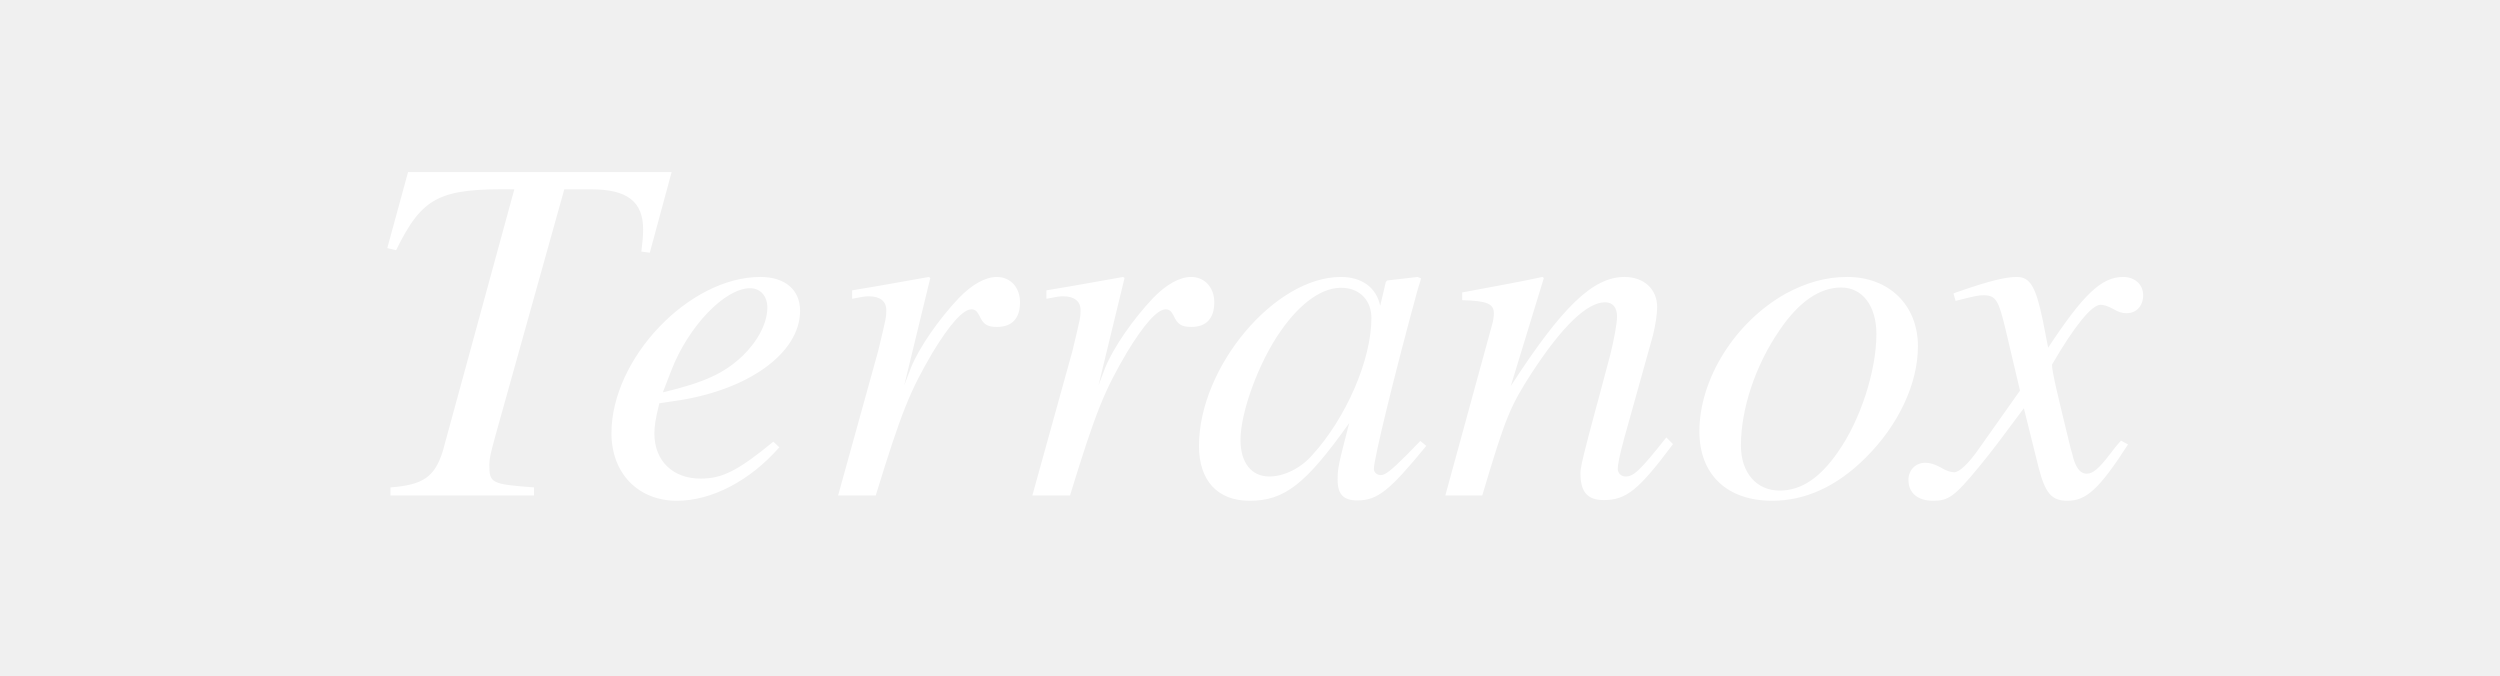
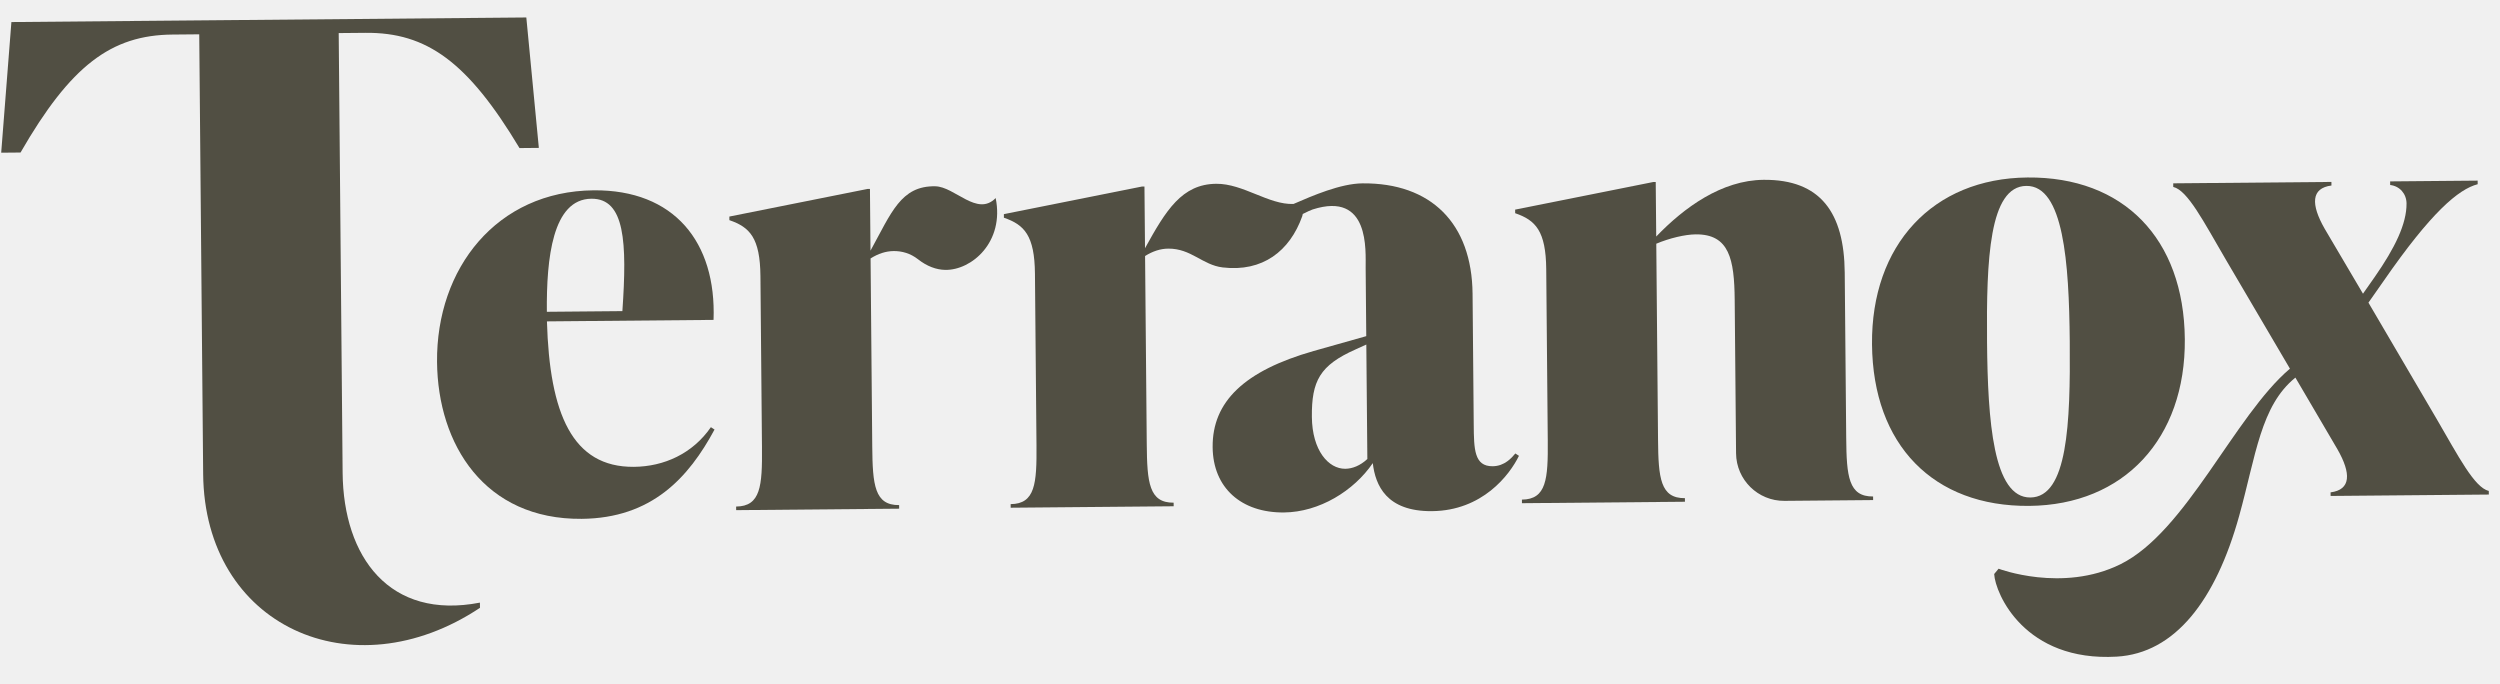
- <svg xmlns="http://www.w3.org/2000/svg" viewBox="0 0 111 30">
-   <text x="55.5" y="22" fill="white" font-family="Georgia, Times, serif" font-size="22" font-style="italic" font-weight="400" text-anchor="middle">Terranox</text>
+ <svg xmlns="http://www.w3.org/2000/svg" width="322" height="88" viewBox="0 0 322 88" fill="none">
+   <path d="M294.944 47.485L286.638 33.355C283.813 28.519 281.773 24.523 279.915 24.077L279.912 23.613L300.286 23.432L300.291 23.895C297.67 24.227 297.614 26.31 299.416 29.459L304.352 37.83L305.877 35.654C308.47 31.927 309.986 28.823 309.962 26.2C309.95 24.966 309.094 23.969 307.854 23.828L307.851 23.364L319.12 23.264L319.125 23.727C316.661 24.365 313.133 27.329 306.962 36.26L305.056 38.981L313.837 53.956C316.658 58.792 318.699 62.788 320.555 63.234L320.56 63.698L300.182 63.879L300.179 63.416C302.802 63.084 302.859 60.998 301.054 57.851L295.648 48.636C291.165 52.247 290.557 58.707 288.403 66.455C285.394 77.295 280.154 84.139 272.635 84.575C260.771 85.264 256.989 76.458 256.85 73.933L257.418 73.25C257.418 73.25 265.629 76.371 273.109 72.677C281.605 68.485 287.79 53.55 294.944 47.485Z" fill="#514F43" style="fill:#514F43;fill:color(display-p3 0.318 0.31 0.263);fill-opacity:1;" />
+   <path d="M241.115 44.346C241.002 31.534 248.952 22.969 261.144 22.86C273.494 22.75 281.29 30.707 281.405 43.677C281.518 56.489 273.566 65.05 261.368 65.159C249.019 65.269 241.23 57.311 241.115 44.346ZM266.584 43.963C266.493 33.776 265.787 23.901 260.998 23.944C256.214 23.987 255.837 33.408 255.931 44.058C256.022 54.246 256.728 64.12 261.512 64.077C266.299 64.034 266.68 54.613 266.584 43.963Z" fill="#514F43" style="fill:#514F43;fill:color(display-p3 0.318 0.31 0.263);fill-opacity:1;" />
+   <path d="M241.253 63.948C238.089 63.976 237.835 61.353 237.792 56.414L237.601 35.109C237.533 27.391 234.481 23.096 227.149 23.161C221.745 23.209 216.917 26.726 213.321 30.465L213.257 23.439L212.949 23.442L195.15 26.999L195.155 27.461C197.785 28.363 199.11 29.742 199.155 34.682L199.352 56.756C199.395 61.696 199.187 64.322 196.024 64.35L196.027 64.812L217.021 64.625L217.016 64.163C213.851 64.191 213.598 61.568 213.555 56.629L213.329 31.39C215.021 30.678 217.022 30.198 218.414 30.186C222.736 30.148 223.382 33.382 223.429 38.635L223.605 58.388C223.635 61.8 226.427 64.541 229.84 64.511L241.259 64.409L241.254 63.948H241.253Z" fill="#514F43" style="fill:#514F43;fill:color(display-p3 0.318 0.31 0.263);fill-opacity:1;" />
+   <path d="M195.177 58.407C194.716 58.954 193.801 60.039 192.257 60.052C189.865 60.074 189.844 57.84 189.816 54.672L189.667 37.847C189.585 28.739 184.291 23.538 175.491 23.616C172.656 23.641 169.059 25.207 166.606 26.268C163.428 26.401 160.121 23.641 156.656 23.672C152.224 23.711 150.173 27.085 147.477 31.971L147.406 24.021L147.096 24.023L129.298 27.581L129.302 28.043C131.933 28.945 133.258 30.324 133.302 35.264L133.499 57.338C133.543 62.279 133.334 64.904 130.171 64.932L130.175 65.394L151.168 65.207L151.164 64.745C147.999 64.773 147.746 62.151 147.702 57.211L147.486 32.975C148.475 32.35 149.472 32.032 150.462 32.023C153.428 31.997 154.876 34.135 157.48 34.445C162.616 35.057 166.124 32.35 167.729 27.85L167.798 27.558C168.366 27.274 168.844 27.05 169.07 26.978C176.473 24.608 175.876 32.332 175.896 34.494L175.974 43.296L169.201 45.208C160.268 47.756 156.135 51.733 156.188 57.597C156.234 62.846 159.892 66.055 165.372 66.006C169.923 65.965 174.379 63.225 176.814 59.65C177.15 62.505 178.571 65.888 184.435 65.836C190.92 65.778 194.428 61.193 195.641 58.712L195.177 58.407ZM176.116 59.12C175.2 59.971 174.198 60.37 173.272 60.379C171.112 60.398 169.008 58.026 168.969 53.702C168.928 49.07 169.988 47.053 174.601 45.004L175.982 44.377L176.115 59.12L176.116 59.12Z" fill="#514F43" style="fill:#514F43;fill:color(display-p3 0.318 0.31 0.263);fill-opacity:1;" />
+   <path d="M128.242 25.509C125.868 27.959 122.985 24.034 120.457 23.993C116.025 23.919 114.814 27.399 112.12 32.284L112.049 24.333L111.738 24.336L93.941 27.893L93.945 28.357C96.576 29.257 97.901 30.637 97.945 35.576L98.142 57.651C98.186 62.59 97.977 65.216 94.814 65.244L94.818 65.707L115.811 65.519L115.807 65.057C112.642 65.085 112.391 62.462 112.346 57.525L112.13 33.288C113.118 32.663 114.112 32.346 115.105 32.337C116.142 32.327 117.248 32.615 118.251 33.402C119.403 34.306 120.596 34.739 121.734 34.762C125.154 34.827 129.393 31.166 128.242 25.509Z" fill="#514F43" style="fill:#514F43;fill:color(display-p3 0.318 0.31 0.263);fill-opacity:1;" />
+   <path d="M91.906 41.202L70.446 41.394C70.785 53.279 73.703 60.2 81.651 60.129C85.512 60.094 89.2 58.441 91.562 55.021L92.032 55.326C88.689 61.534 83.949 66.746 74.919 66.827C62.417 66.938 56.386 57.265 56.291 46.616C56.184 34.573 63.967 24.625 76.47 24.513C86.813 24.42 92.279 31.164 91.906 41.202ZM70.435 40.159L80.163 40.072C80.778 31.186 80.495 25.557 76.172 25.596C71.155 25.64 70.374 33.287 70.435 40.159Z" fill="#514F43" style="fill:#514F43;fill:color(display-p3 0.318 0.31 0.263);fill-opacity:1;" />
+   <path d="M67.79 2.25L25.65 2.626L1.468 2.841L0.154 19.667L2.645 19.645C9.104 8.435 14.316 4.521 22.21 4.451L25.662 4.42L26.167 61.05C26.341 80.606 45.341 89.244 61.82 78.289L61.814 77.618C50.18 79.875 44.227 71.768 44.13 60.89L43.625 4.26L47.079 4.229C54.972 4.158 60.255 7.979 66.912 19.072L69.403 19.049L67.79 2.25Z" fill="#514F43" style="fill:#514F43;fill:color(display-p3 0.318 0.31 0.263);fill-opacity:1;" />
</svg>
